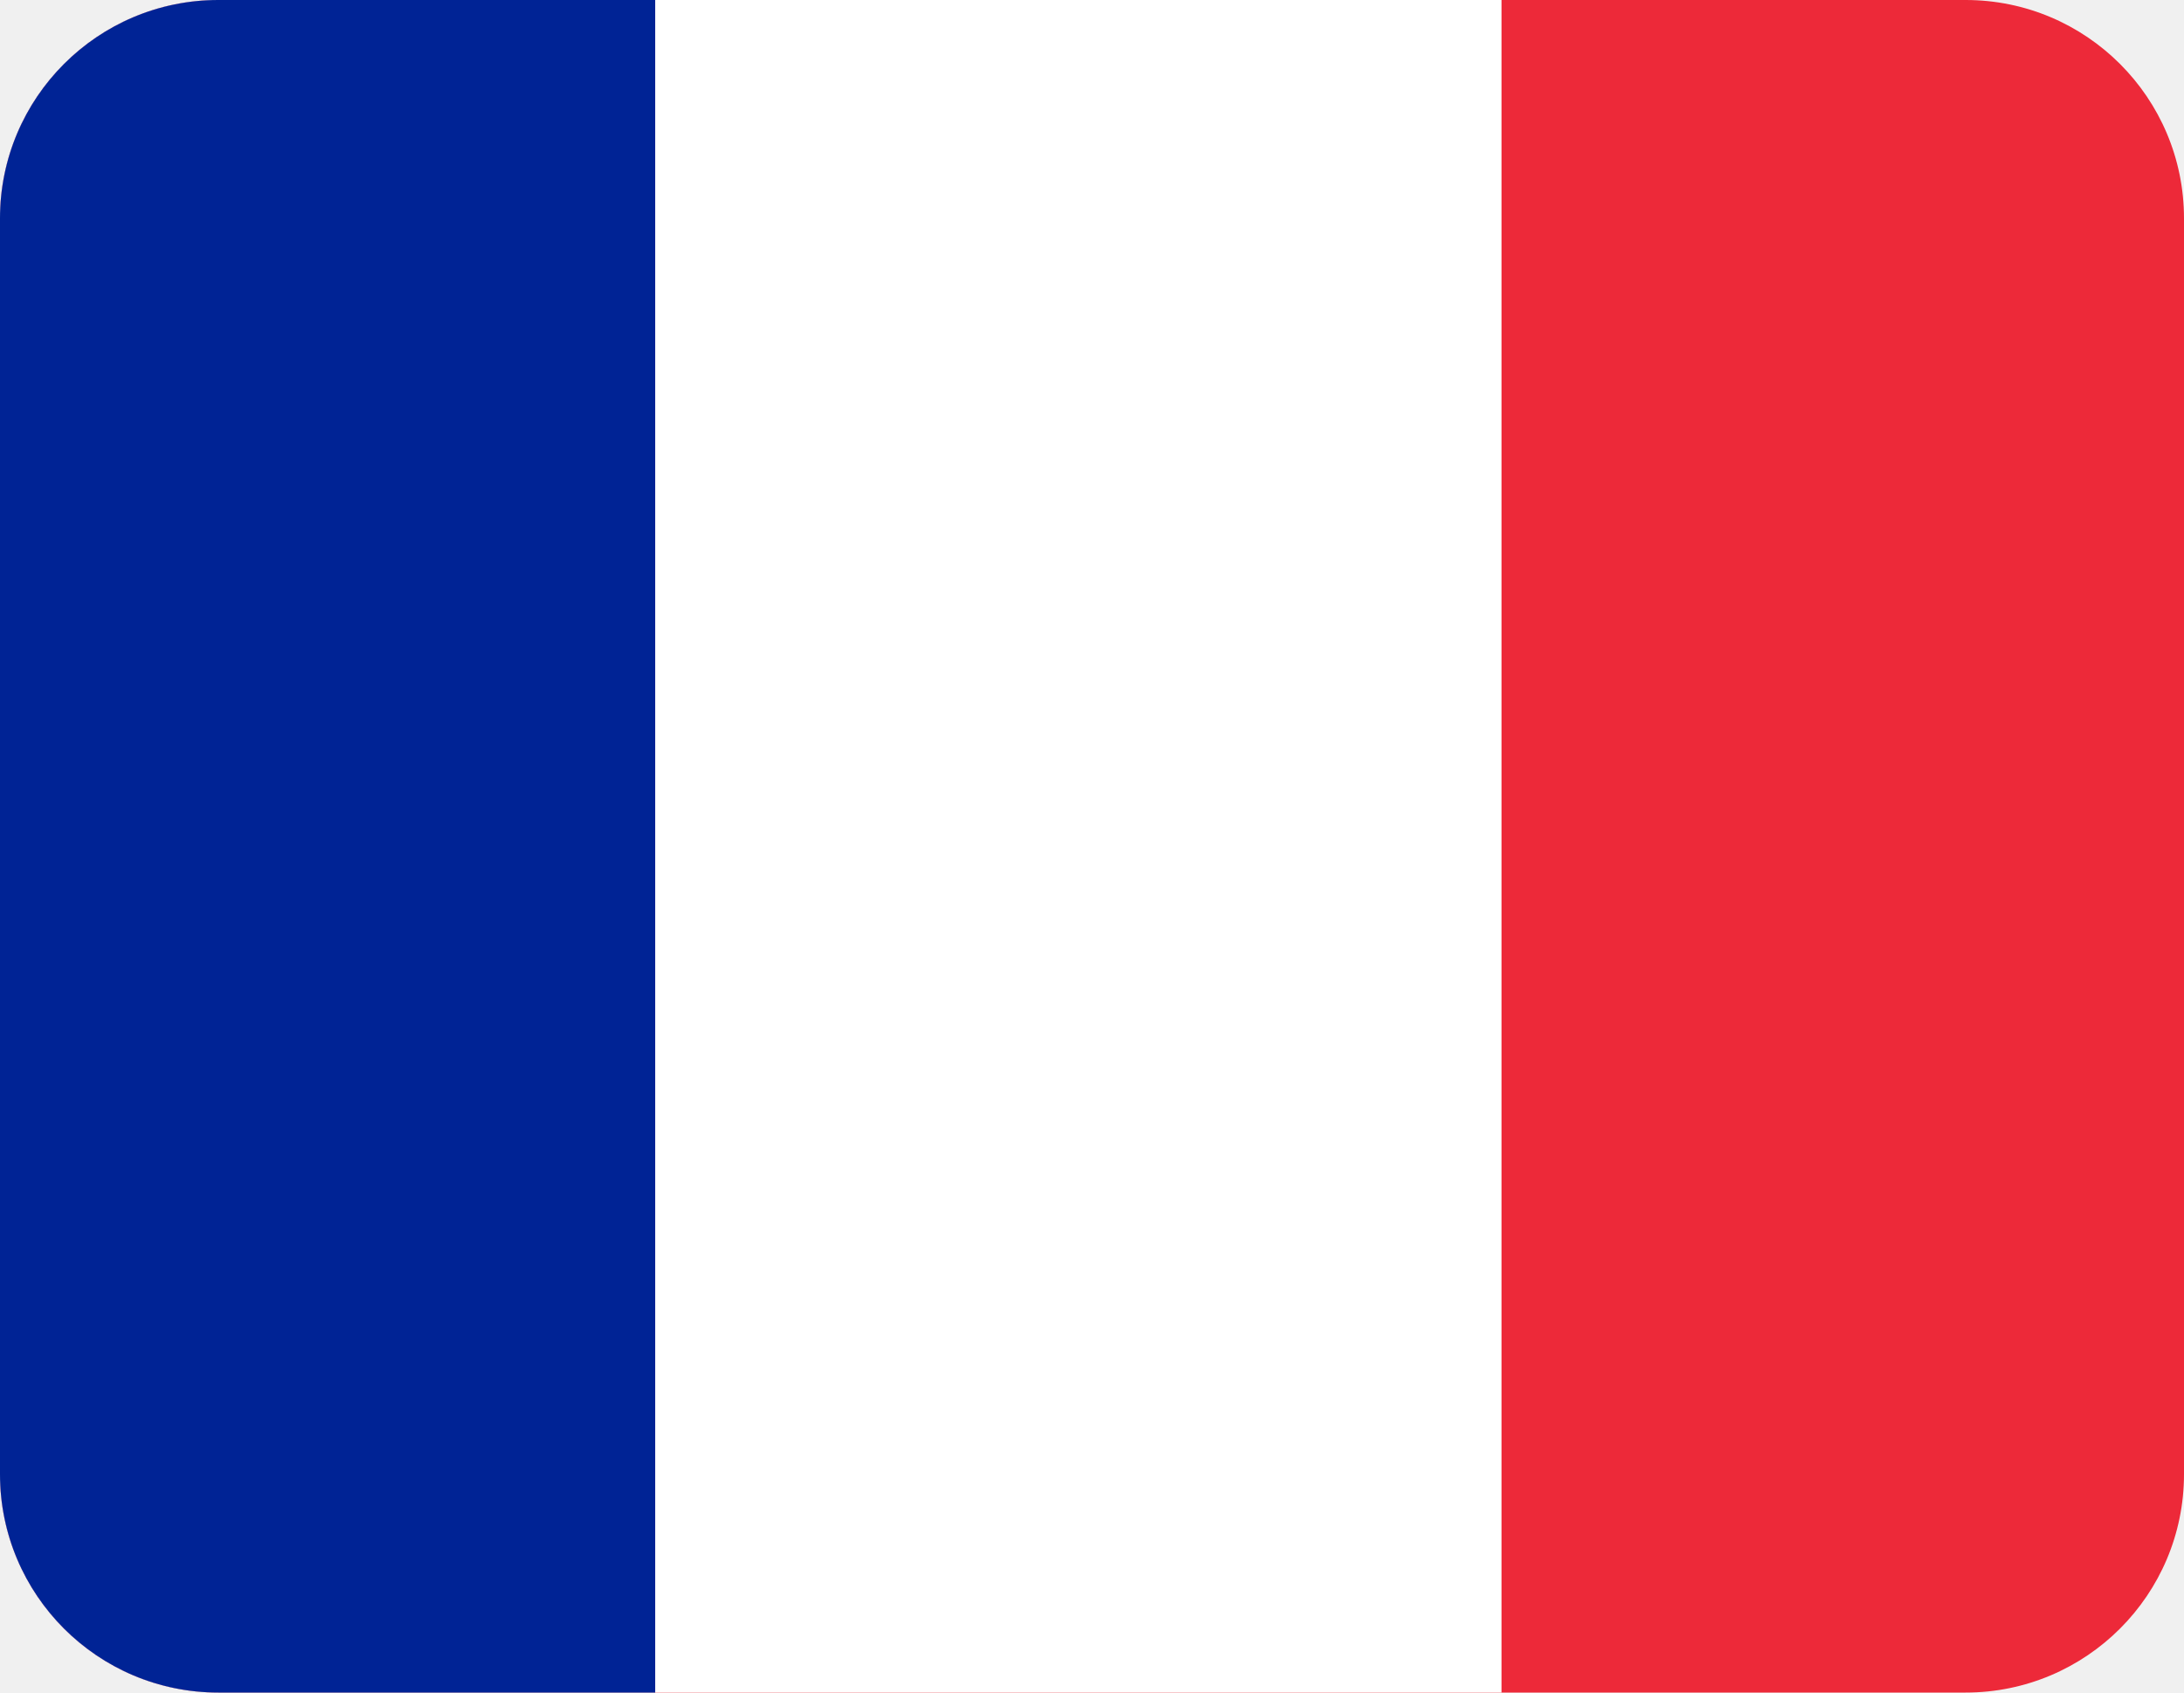
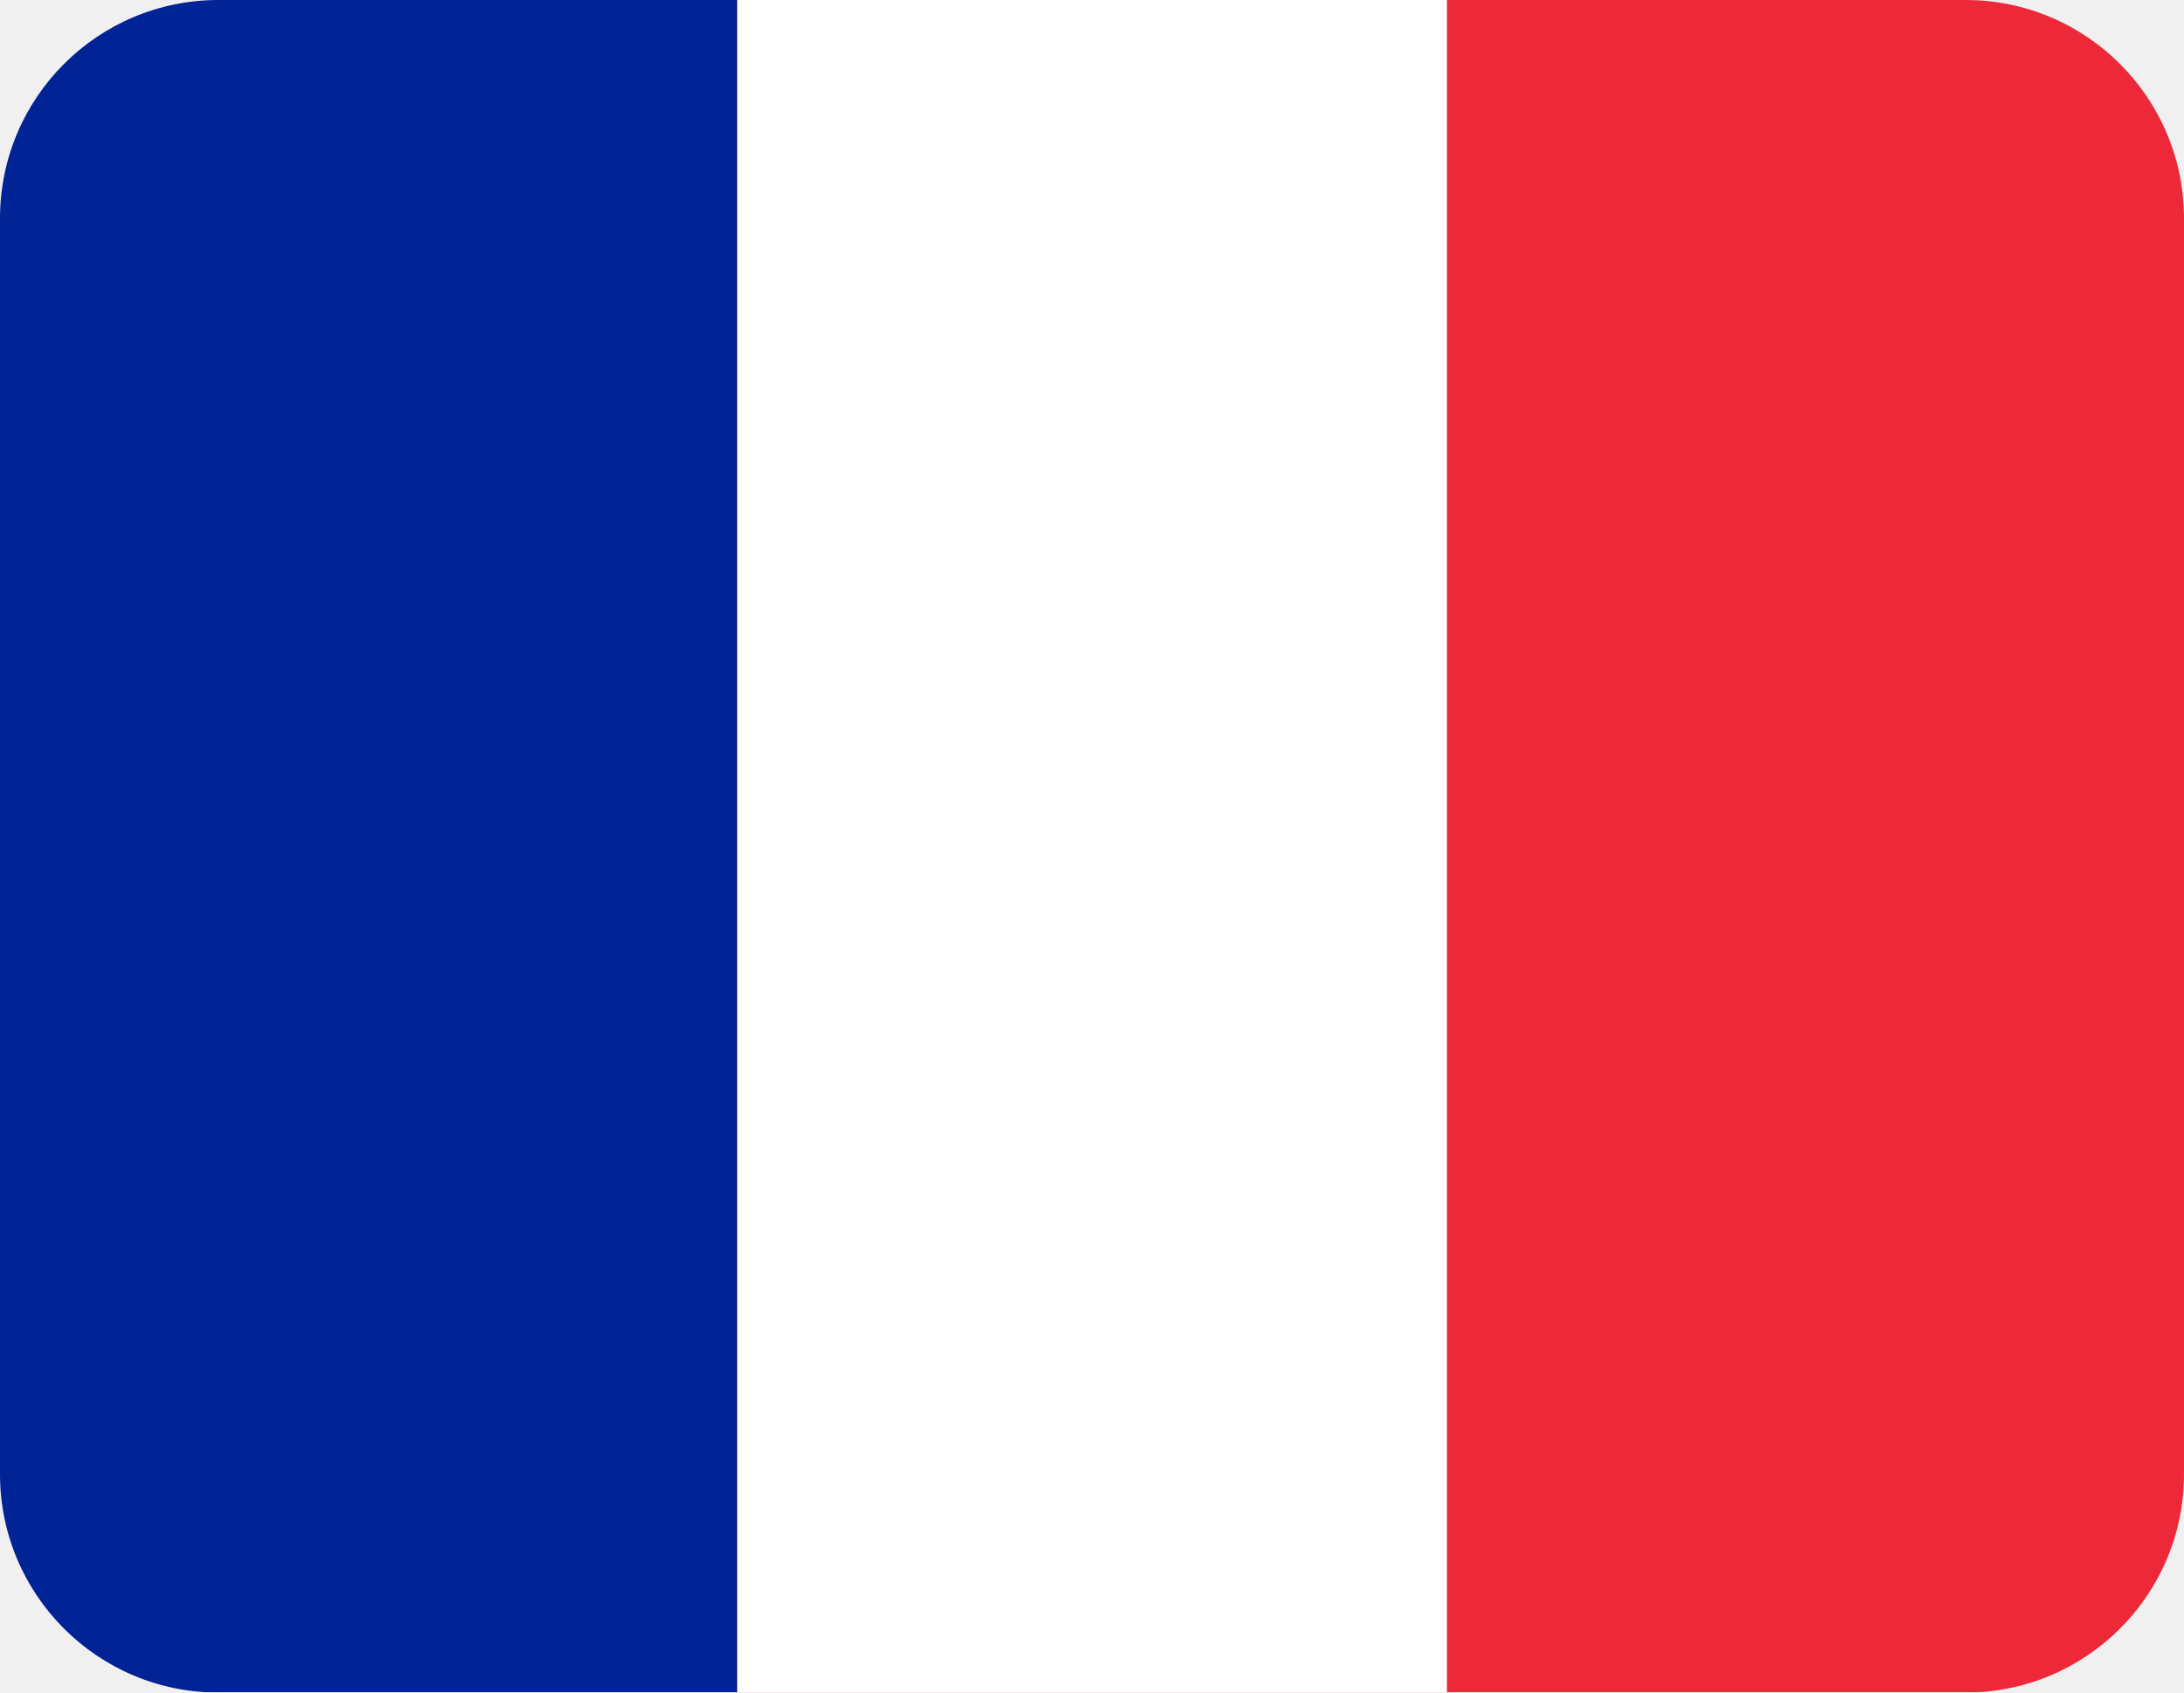
<svg xmlns="http://www.w3.org/2000/svg" width="80" height="62" viewBox="0 0 80 62" fill="none">
-   <g clip-path="url(#clip0_56_1801)">
-     <path d="M86 0H-7V62H86V0Z" fill="#ED2939" />
-     <path d="M55 0H-7V62H55V0Z" fill="white" />
-     <path d="M24 0H-7V62H24V0Z" fill="#002395" />
+   <g clip-path="url(#clip0_3226_963)">
+     <mask id="mask0_3226_963" style="mask-type:luminance" maskUnits="userSpaceOnUse" x="0" y="0" width="80" height="62">
+       <path d="M72 0H8C3.582 0 0 3.582 0 8V54C0 58.418 3.582 62 8 62H72C76.418 62 80 58.418 80 54V8C80 3.582 76.418 0 72 0Z" fill="white" />
+     </mask>
+     <g mask="url(#mask0_3226_963)">
+       <path d="M80 0H0V62H80V0Z" fill="#ED2939" />
+       <path d="M53 0H27V62H53V0Z" fill="white" />
+       <path d="M27 0H0V62H27V0Z" fill="#002395" />
+     </g>
  </g>
  <defs>
-     <clipPath id="clip0_56_1801">
-       <rect width="80" height="62" rx="8" fill="white" />
+     <clipPath id="clip0_3226_963">
+       <rect width="80" height="62" fill="white" />
    </clipPath>
  </defs>
</svg>
